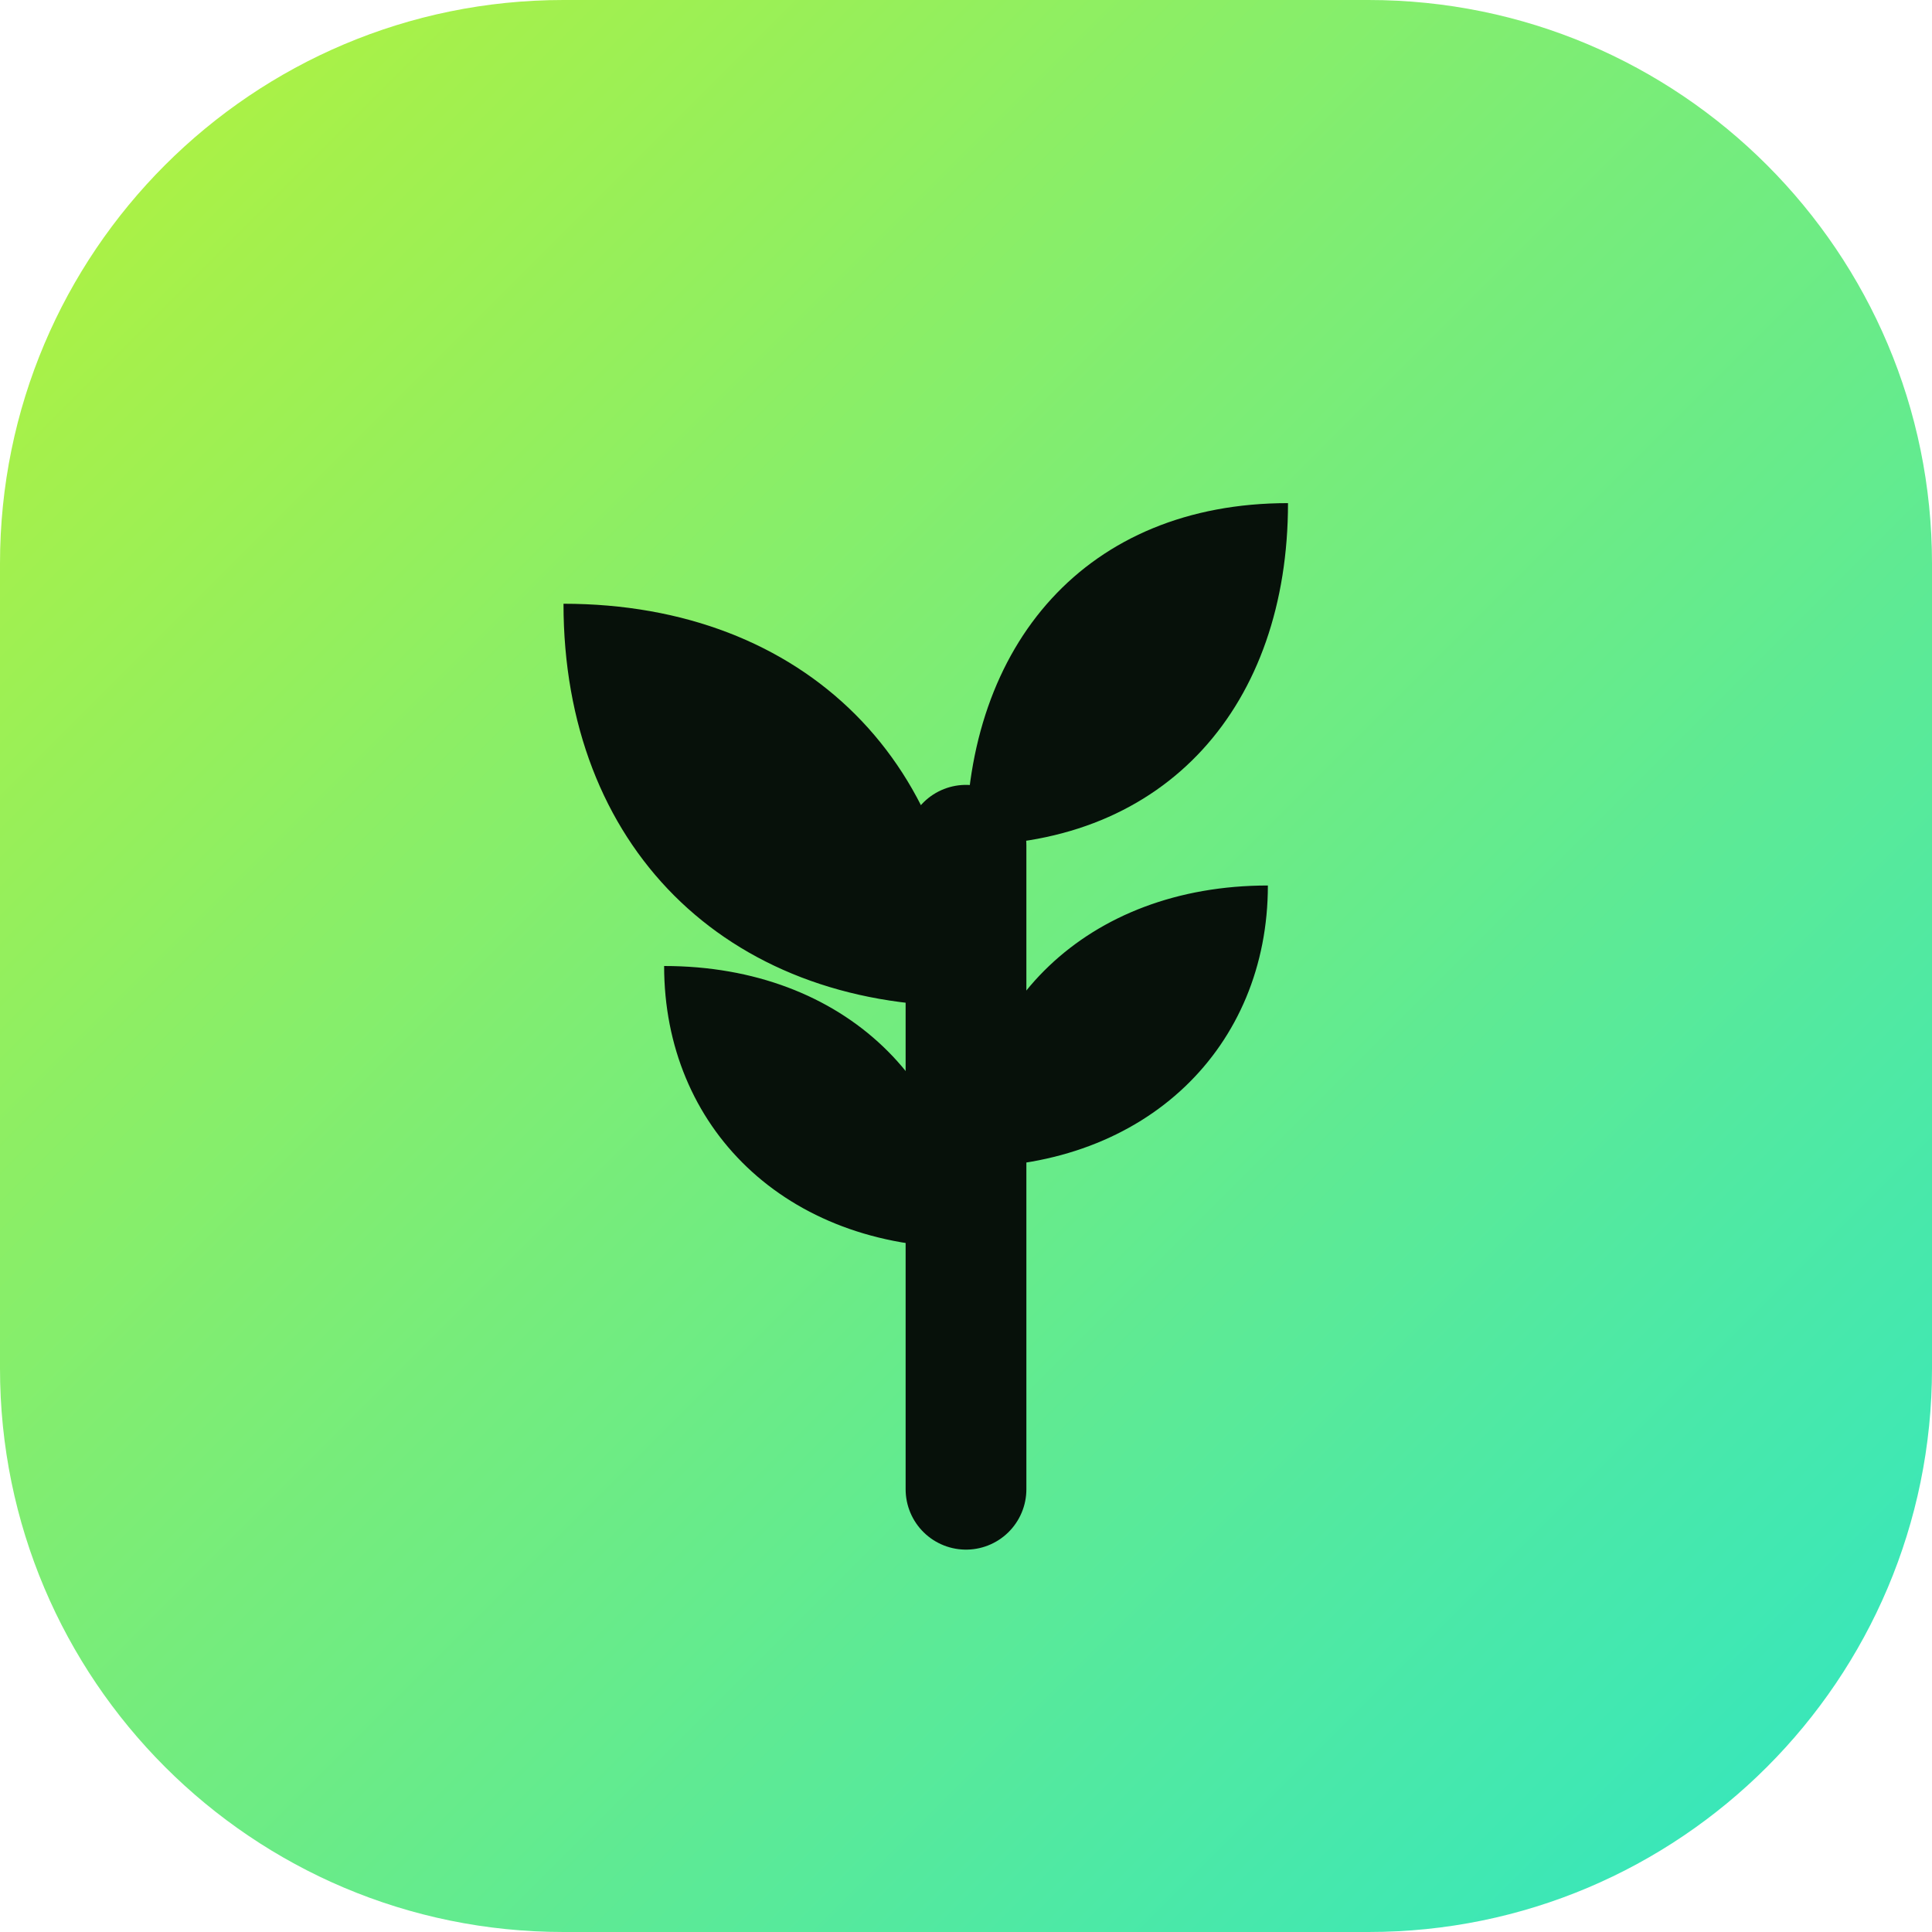
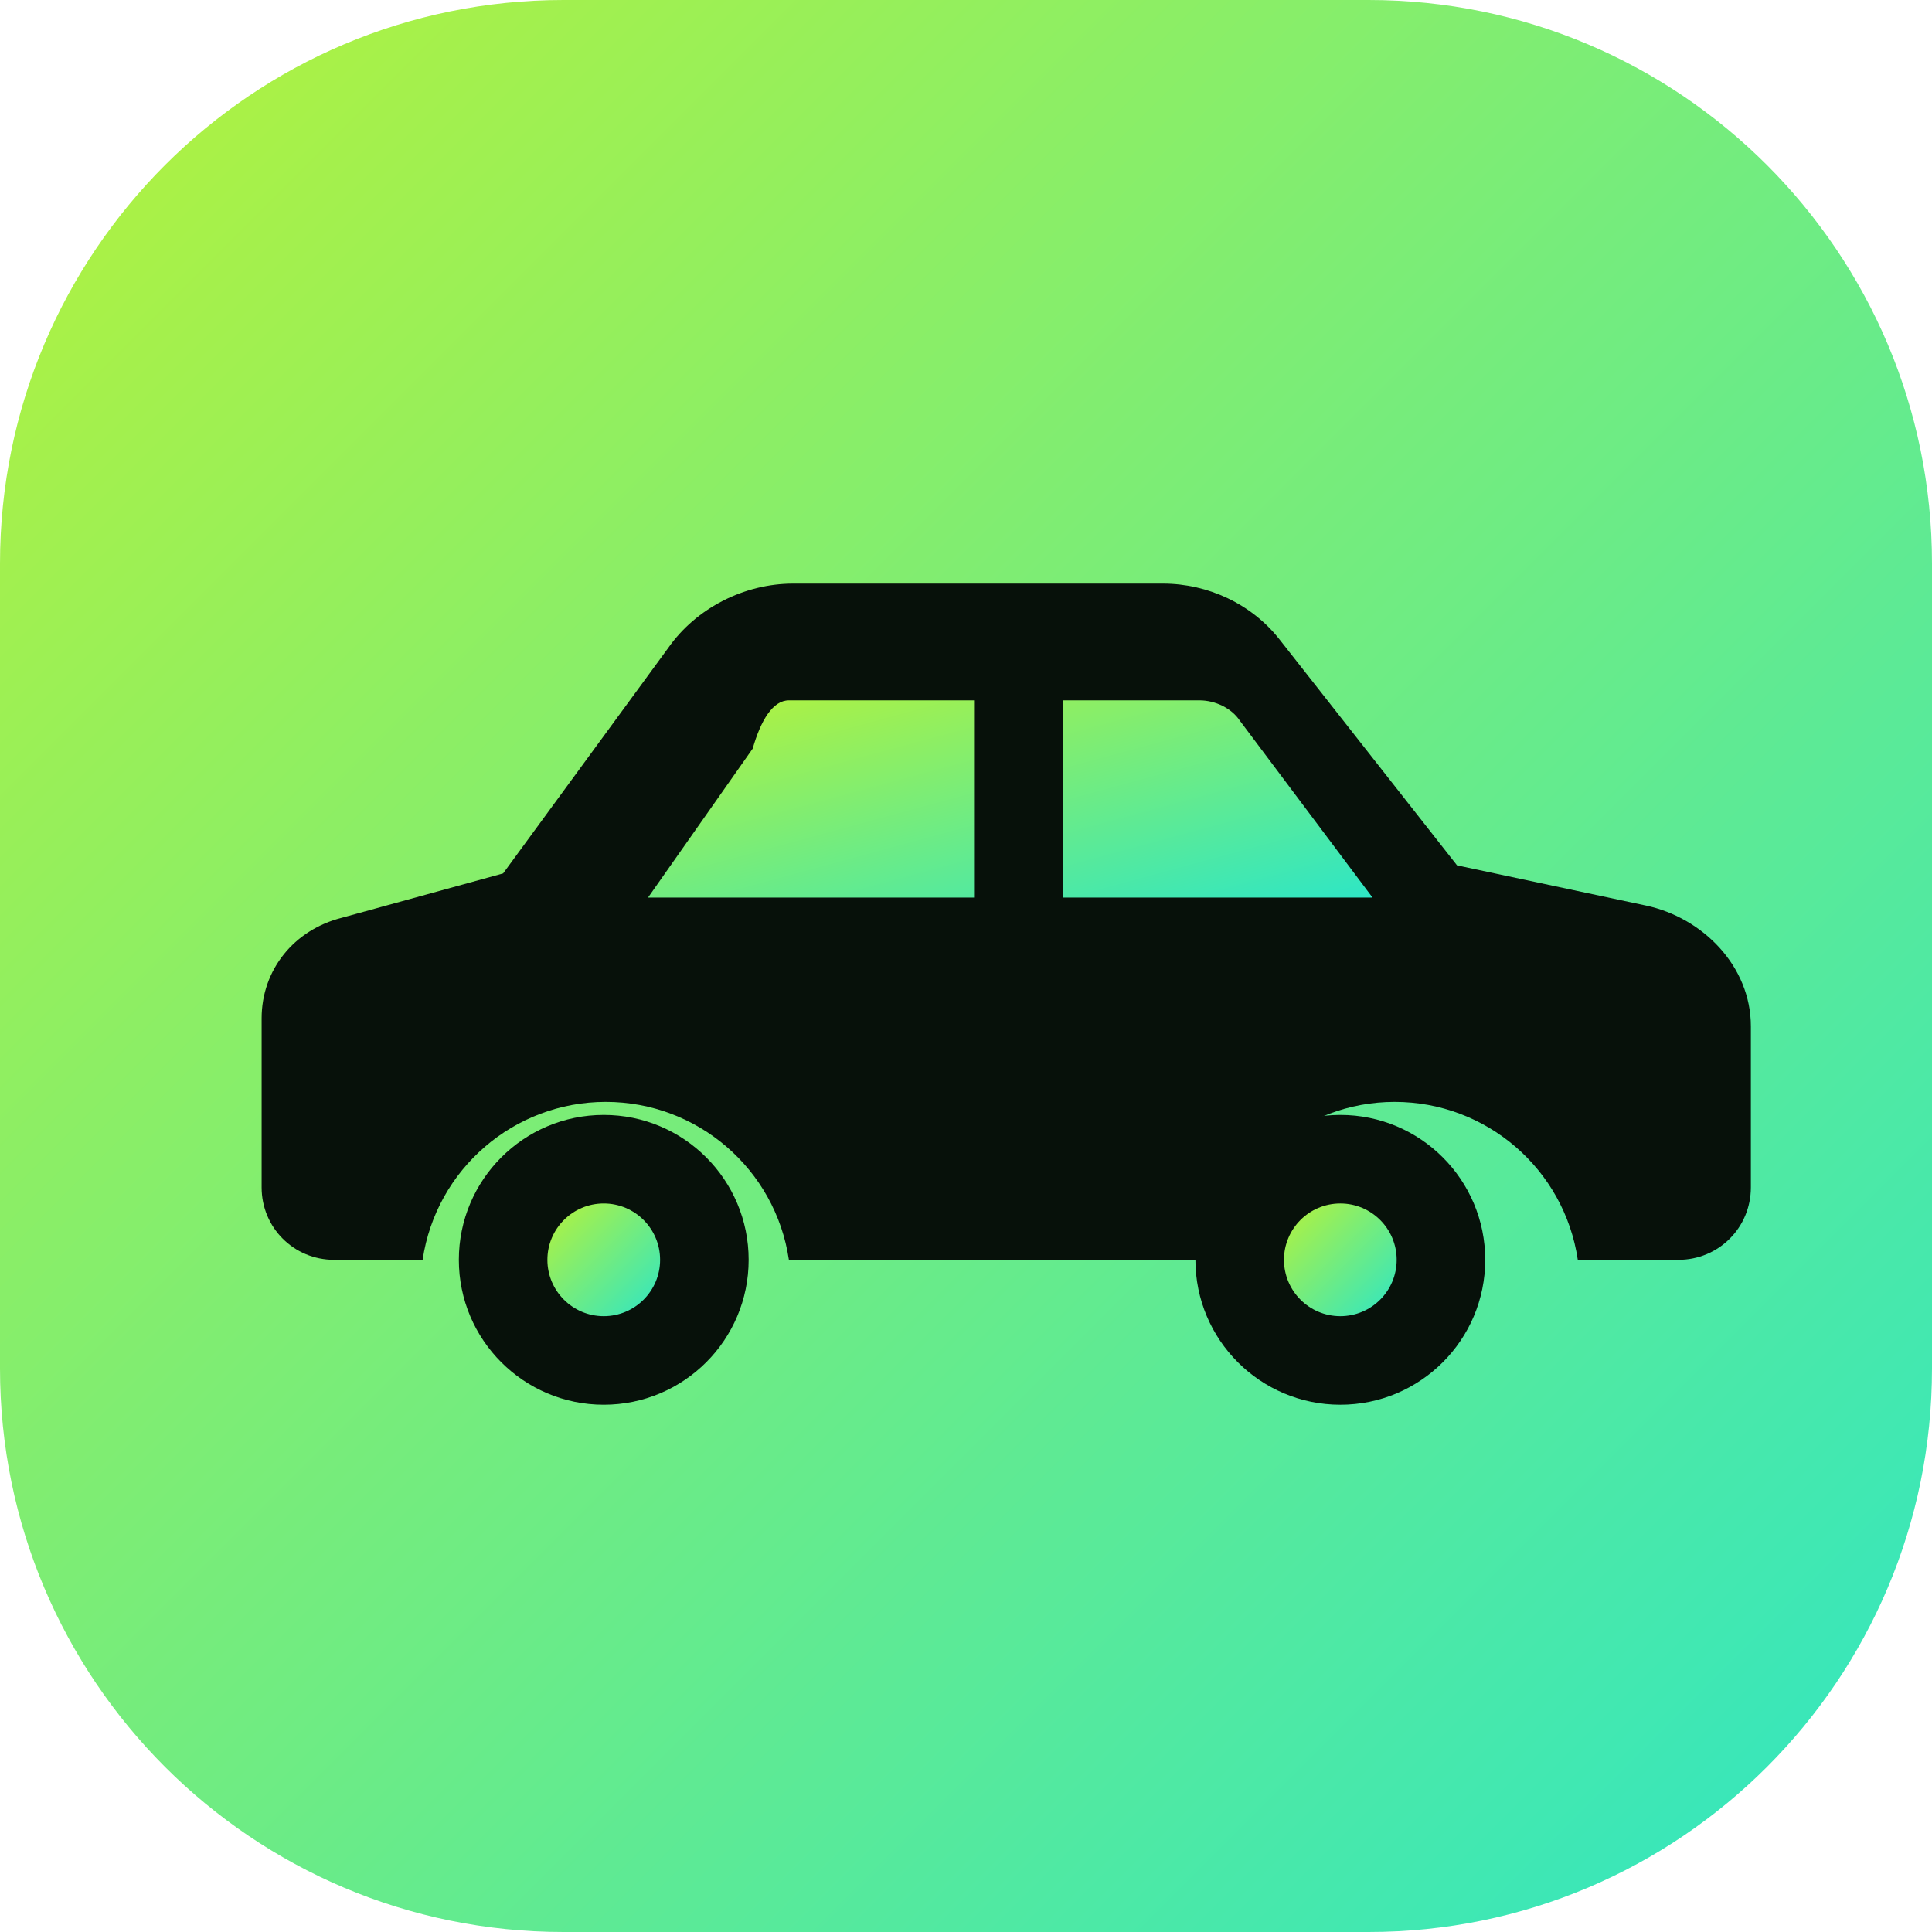
<svg xmlns="http://www.w3.org/2000/svg" viewBox="0 0 48 48">
  <defs>
    <linearGradient id="lg" x1="0" y1="0" x2="1" y2="1">
      <stop offset="0" stop-color="#b6f23a" />
      <stop offset="1" stop-color="#2ee6c5" />
    </linearGradient>
  </defs>
  <rect width="48" height="48" rx="14" fill="url(#lg)" />
-   <path d="M24 37V21" stroke="#07110a" stroke-width="3" stroke-linecap="round" />
-   <path d="M24 25c-6 0-10-4-10-10 6 0 10 4 10 10zM24 21c5 0 8-3.5 8-8.5-5 0-8 3.5-8 8.5zM24 31c-4.5 0-7.5-3-7.5-7 4.5 0 7.5 3 7.5 7zM24 29c4.5 0 7.5-3 7.5-7-4.5 0-7.5 3-7.5 7z" fill="#07110a" />
+   <path d="M6.5 29.5v-4.2c0-1.2.8-2.2 2-2.5l4-1.1 4.1-5.6c.7-1 1.9-1.6 3.1-1.6h9.2c1.1 0 2.2.5 2.9 1.4l4.4 5.6 4.7 1c1.4.3 2.6 1.5 2.6 3v4c0 1-.8 1.8-1.8 1.8h-2.5a4.6 4.6 0 0 0-9.1 0H19.6a4.6 4.6 0 0 0-9.1 0H8.3c-1 0-1.8-.8-1.8-1.8z" fill="#07110a" />
+   <path d="M19.6 17.4h4.6v4.9h-8.1l2.6-3.7c.2-.7.5-1.2.9-1.2zM26.4 17.4h3.4c.4 0 .8.2 1 .5l3.3 4.4h-7.7z" fill="url(#lg)" />
+   <circle cx="15" cy="31.3" r="3.6" fill="#07110a" />
+   <circle cx="33.3" cy="31.3" r="3.6" fill="#07110a" />
+   <circle cx="15" cy="31.3" r="1.4" fill="url(#lg)" />
+   <circle cx="33.3" cy="31.3" r="1.4" fill="url(#lg)" />
</svg>
